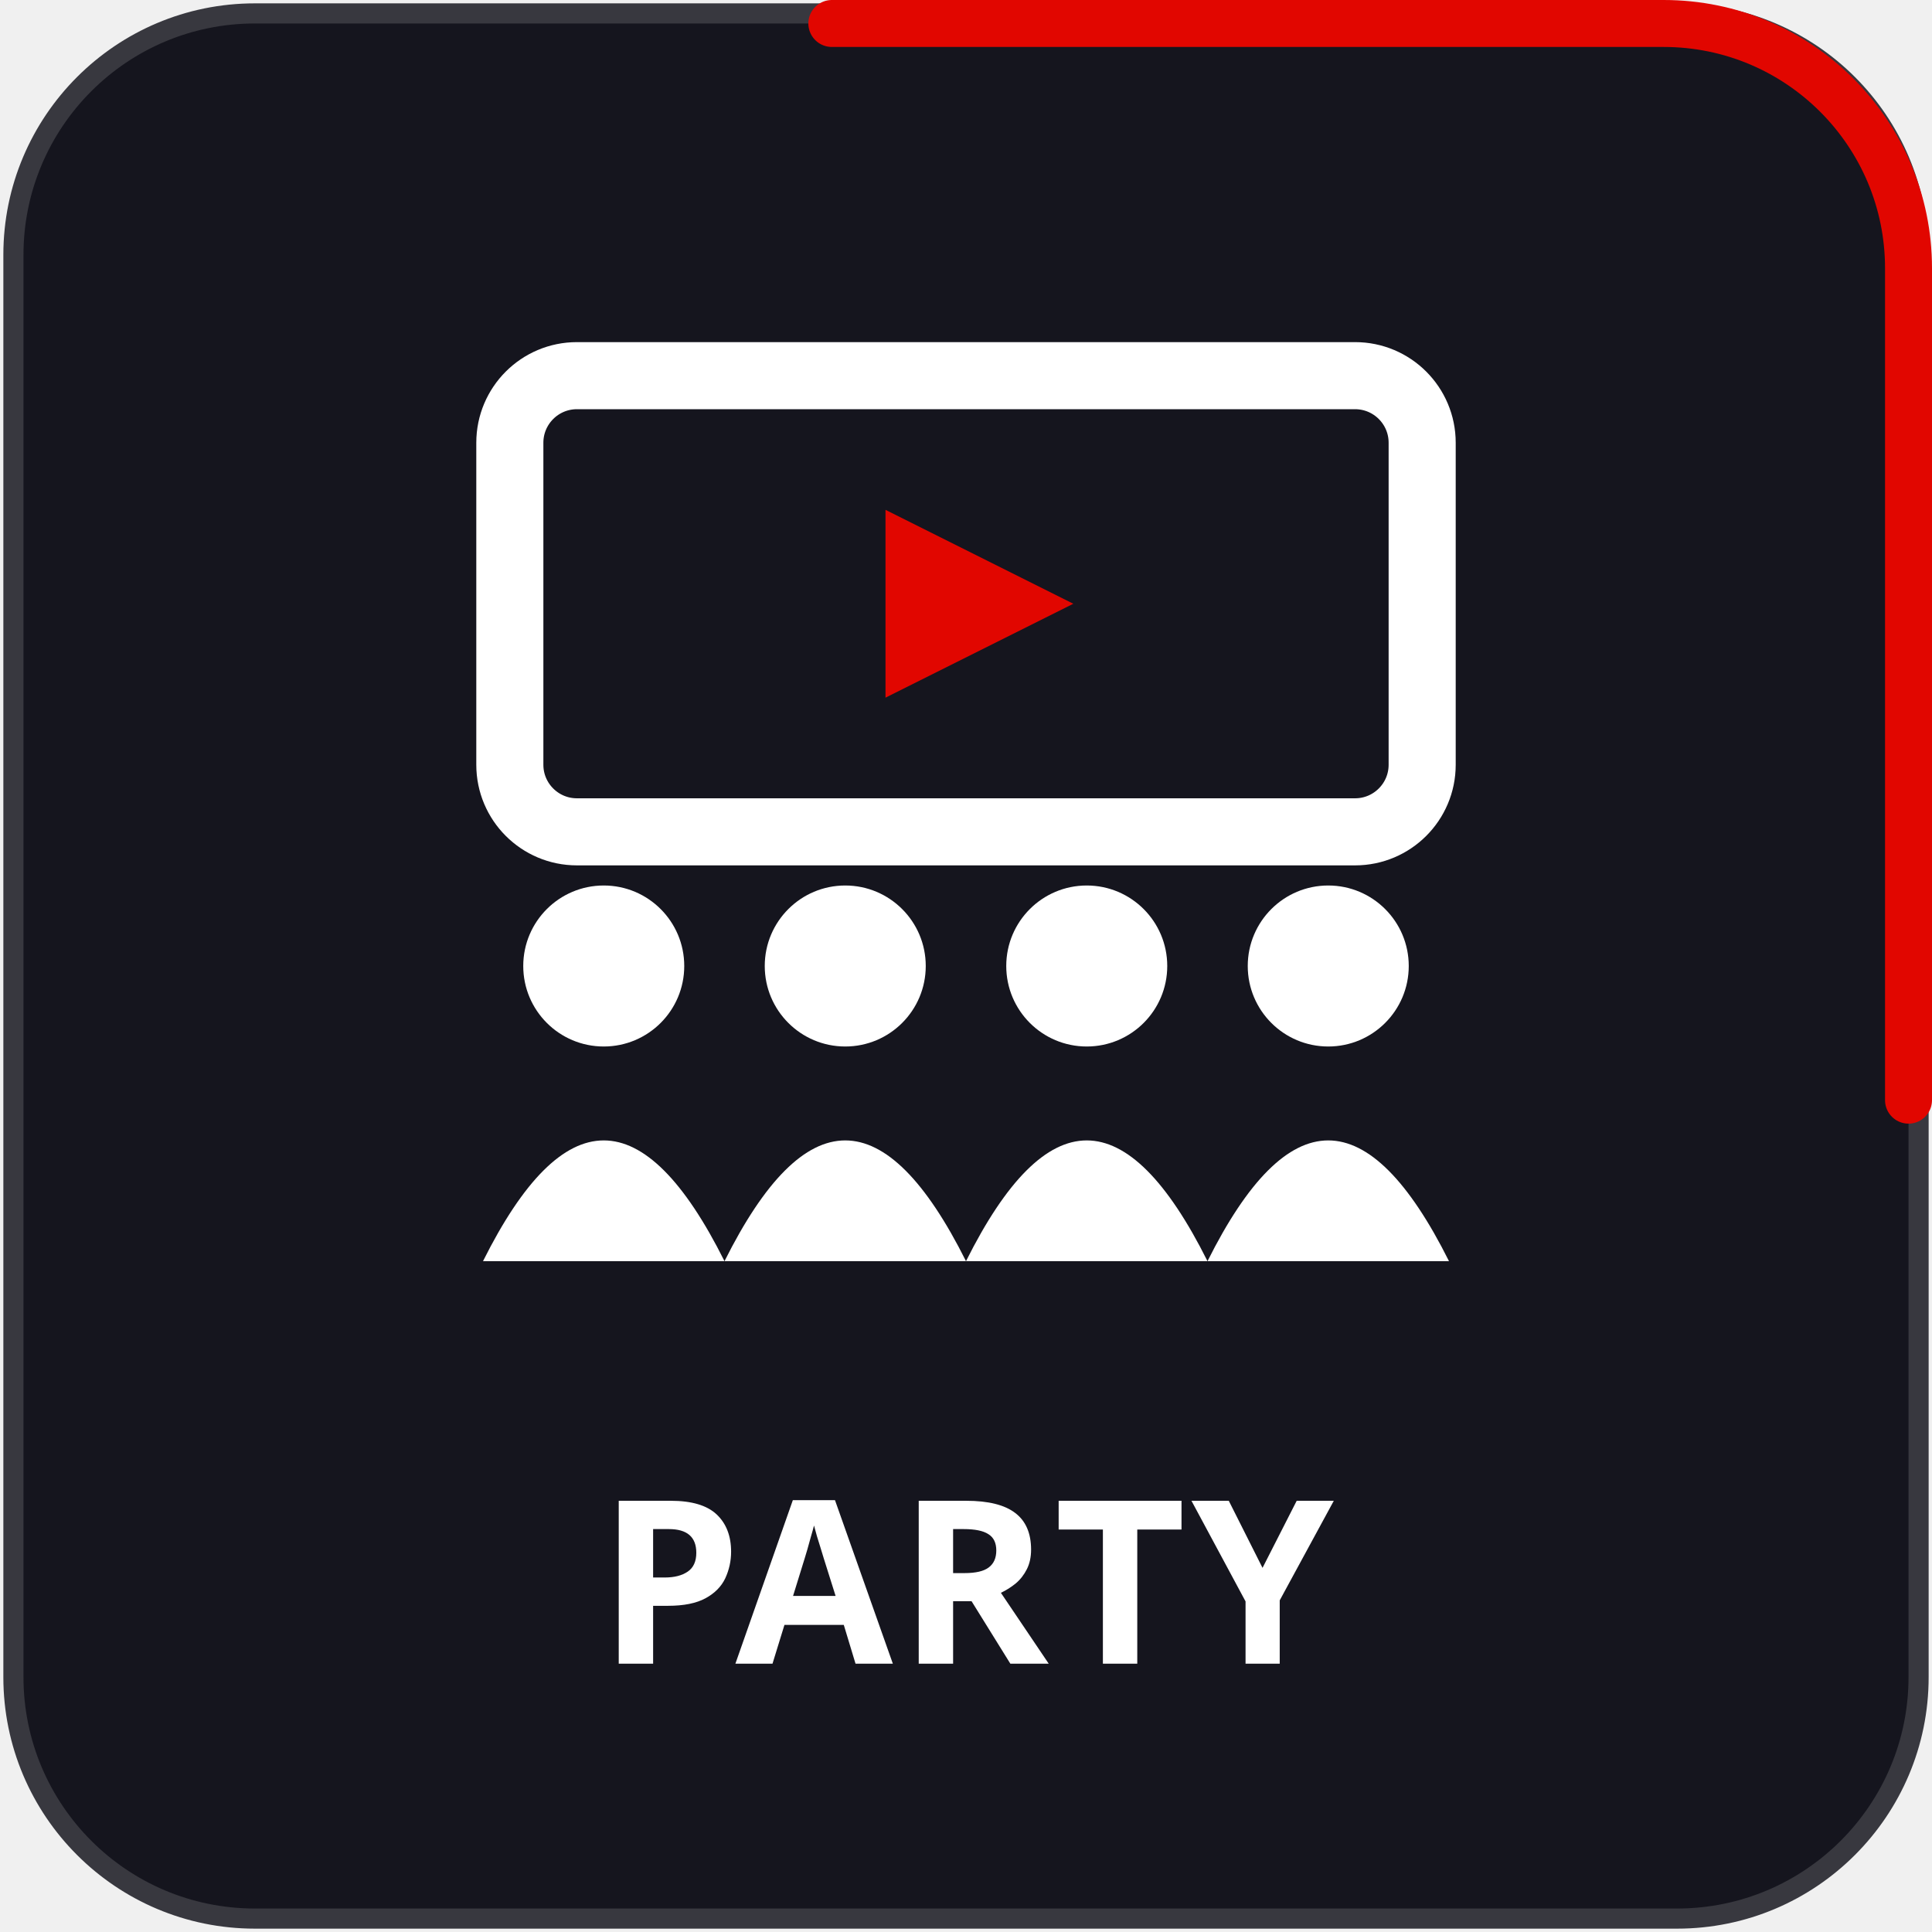
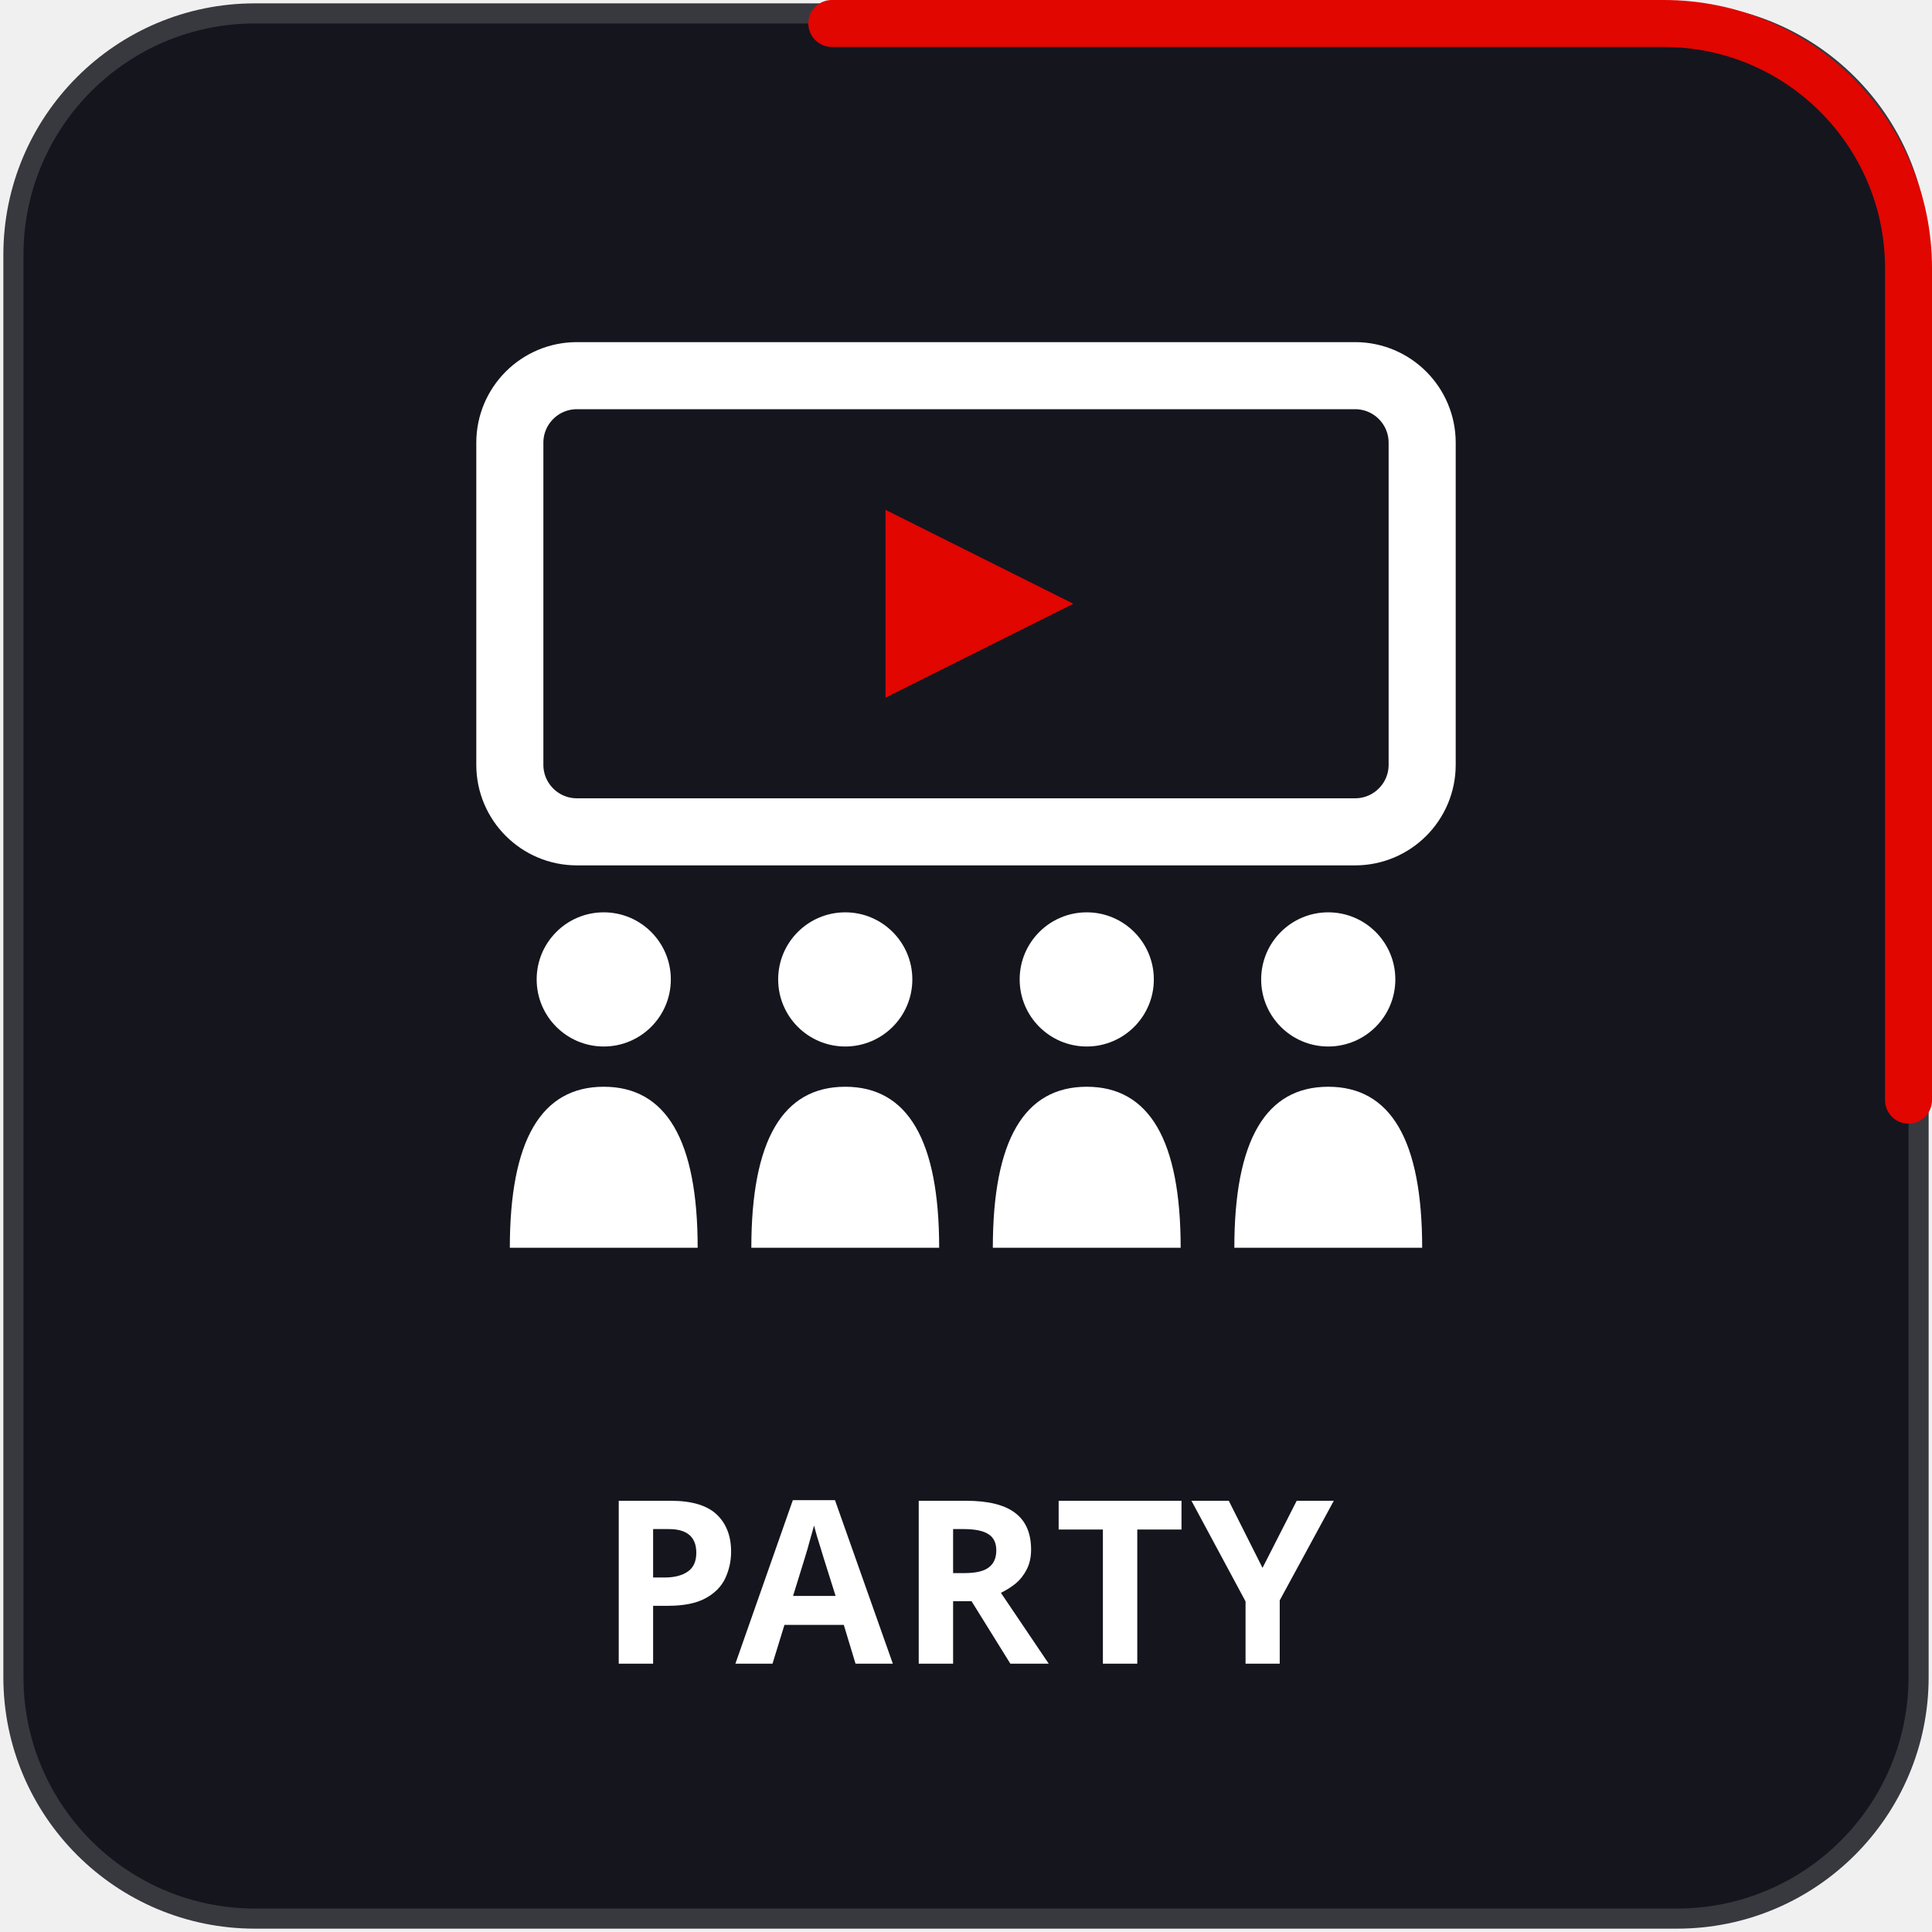
<svg xmlns="http://www.w3.org/2000/svg" width="144" height="144" viewBox="0 0 144 144">
  <rect x="1" y="1" width="142" height="142" rx="18" fill="#15151E" stroke="#38383F" stroke-width="1.5" />
  <path d="M62 1.75 H124 A18.25 18.25 0 0 1 142.25 20 V82" fill="none" stroke="#E10600" stroke-width="3.5" stroke-linecap="round" />
  <g transform="translate(72 62)">
    <rect x="-34" y="-34" width="68" height="34" rx="5" fill="none" stroke="#FFFFFF" stroke-width="5" />
    <path d="M-6 -24 L8 -17 L-6 -10 Z" fill="#E10600" />
-     <circle cx="-27" cy="10" r="6" fill="#FFFFFF" />
-     <path d="M-36 32 Q-27 14 -18 32 Z" fill="#FFFFFF" />
-     <circle cx="-9" cy="10" r="6" fill="#FFFFFF" />
-     <path d="M-18 32 Q-9 14 0 32 Z" fill="#FFFFFF" />
-     <circle cx="9" cy="10" r="6" fill="#FFFFFF" />
-     <path d="M0 32 Q9 14 18 32 Z" fill="#FFFFFF" />
-     <circle cx="27" cy="10" r="6" fill="#FFFFFF" />
-     <path d="M18 32 Q27 14 36 32 Z" fill="#FFFFFF" />
+     <circle cx="-27" cy="11" r="5" fill="#FFFFFF" />
+     <path d="M-34 31 Q-34 19 -27 19 Q-20 19 -20 31 Z" fill="#FFFFFF" />
+     <circle cx="-9" cy="11" r="5" fill="#FFFFFF" />
+     <path d="M-16 31 Q-16 19 -9 19 Q-2 19 -2 31 Z" fill="#FFFFFF" />
+     <circle cx="9" cy="11" r="5" fill="#FFFFFF" />
+     <path d="M2 31 Q2 19 9 19 Q16 19 16 31 Z" fill="#FFFFFF" />
+     <circle cx="27" cy="11" r="5" fill="#FFFFFF" />
+     <path d="M20 31 Q20 19 27 19 Q34 19 34 31 Z" fill="#FFFFFF" />
  </g>
  <text x="72" y="124" font-family="Segoe UI Black, Segoe UI, Arial Black, sans-serif" font-size="17" font-weight="900" letter-spacing="0.4" text-anchor="middle" fill="#FFFFFF">PARTY</text>
</svg>
